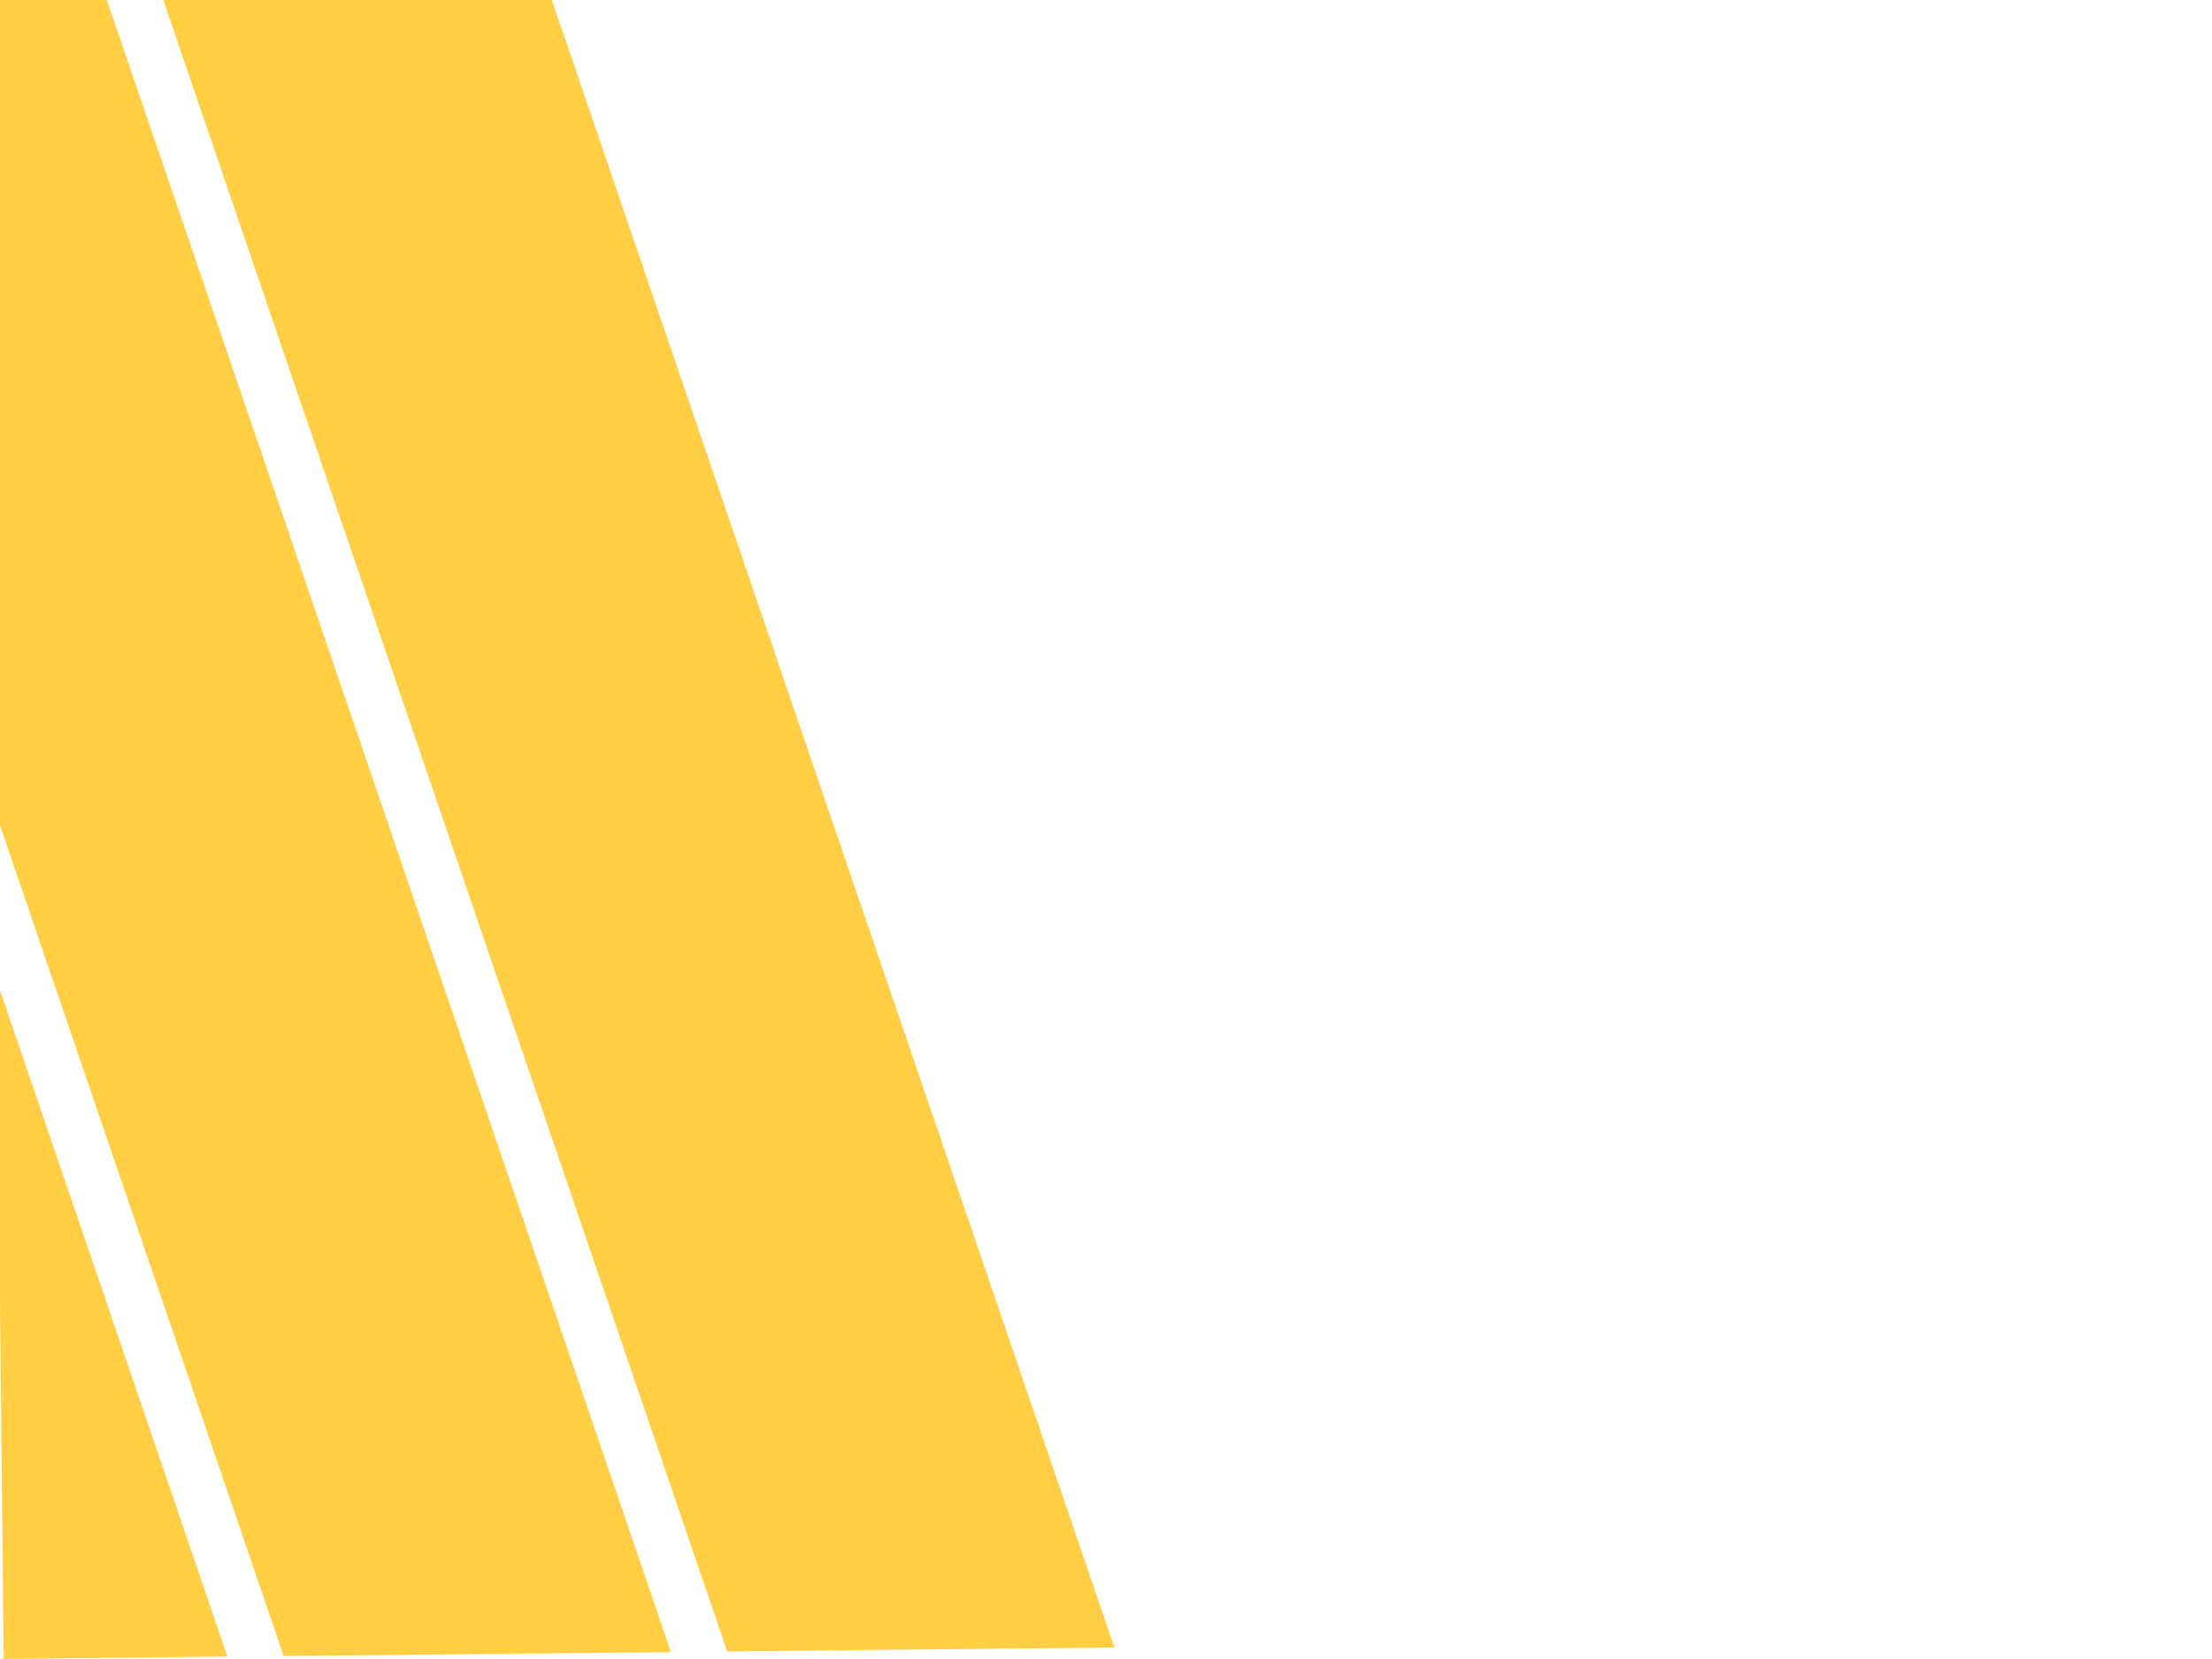
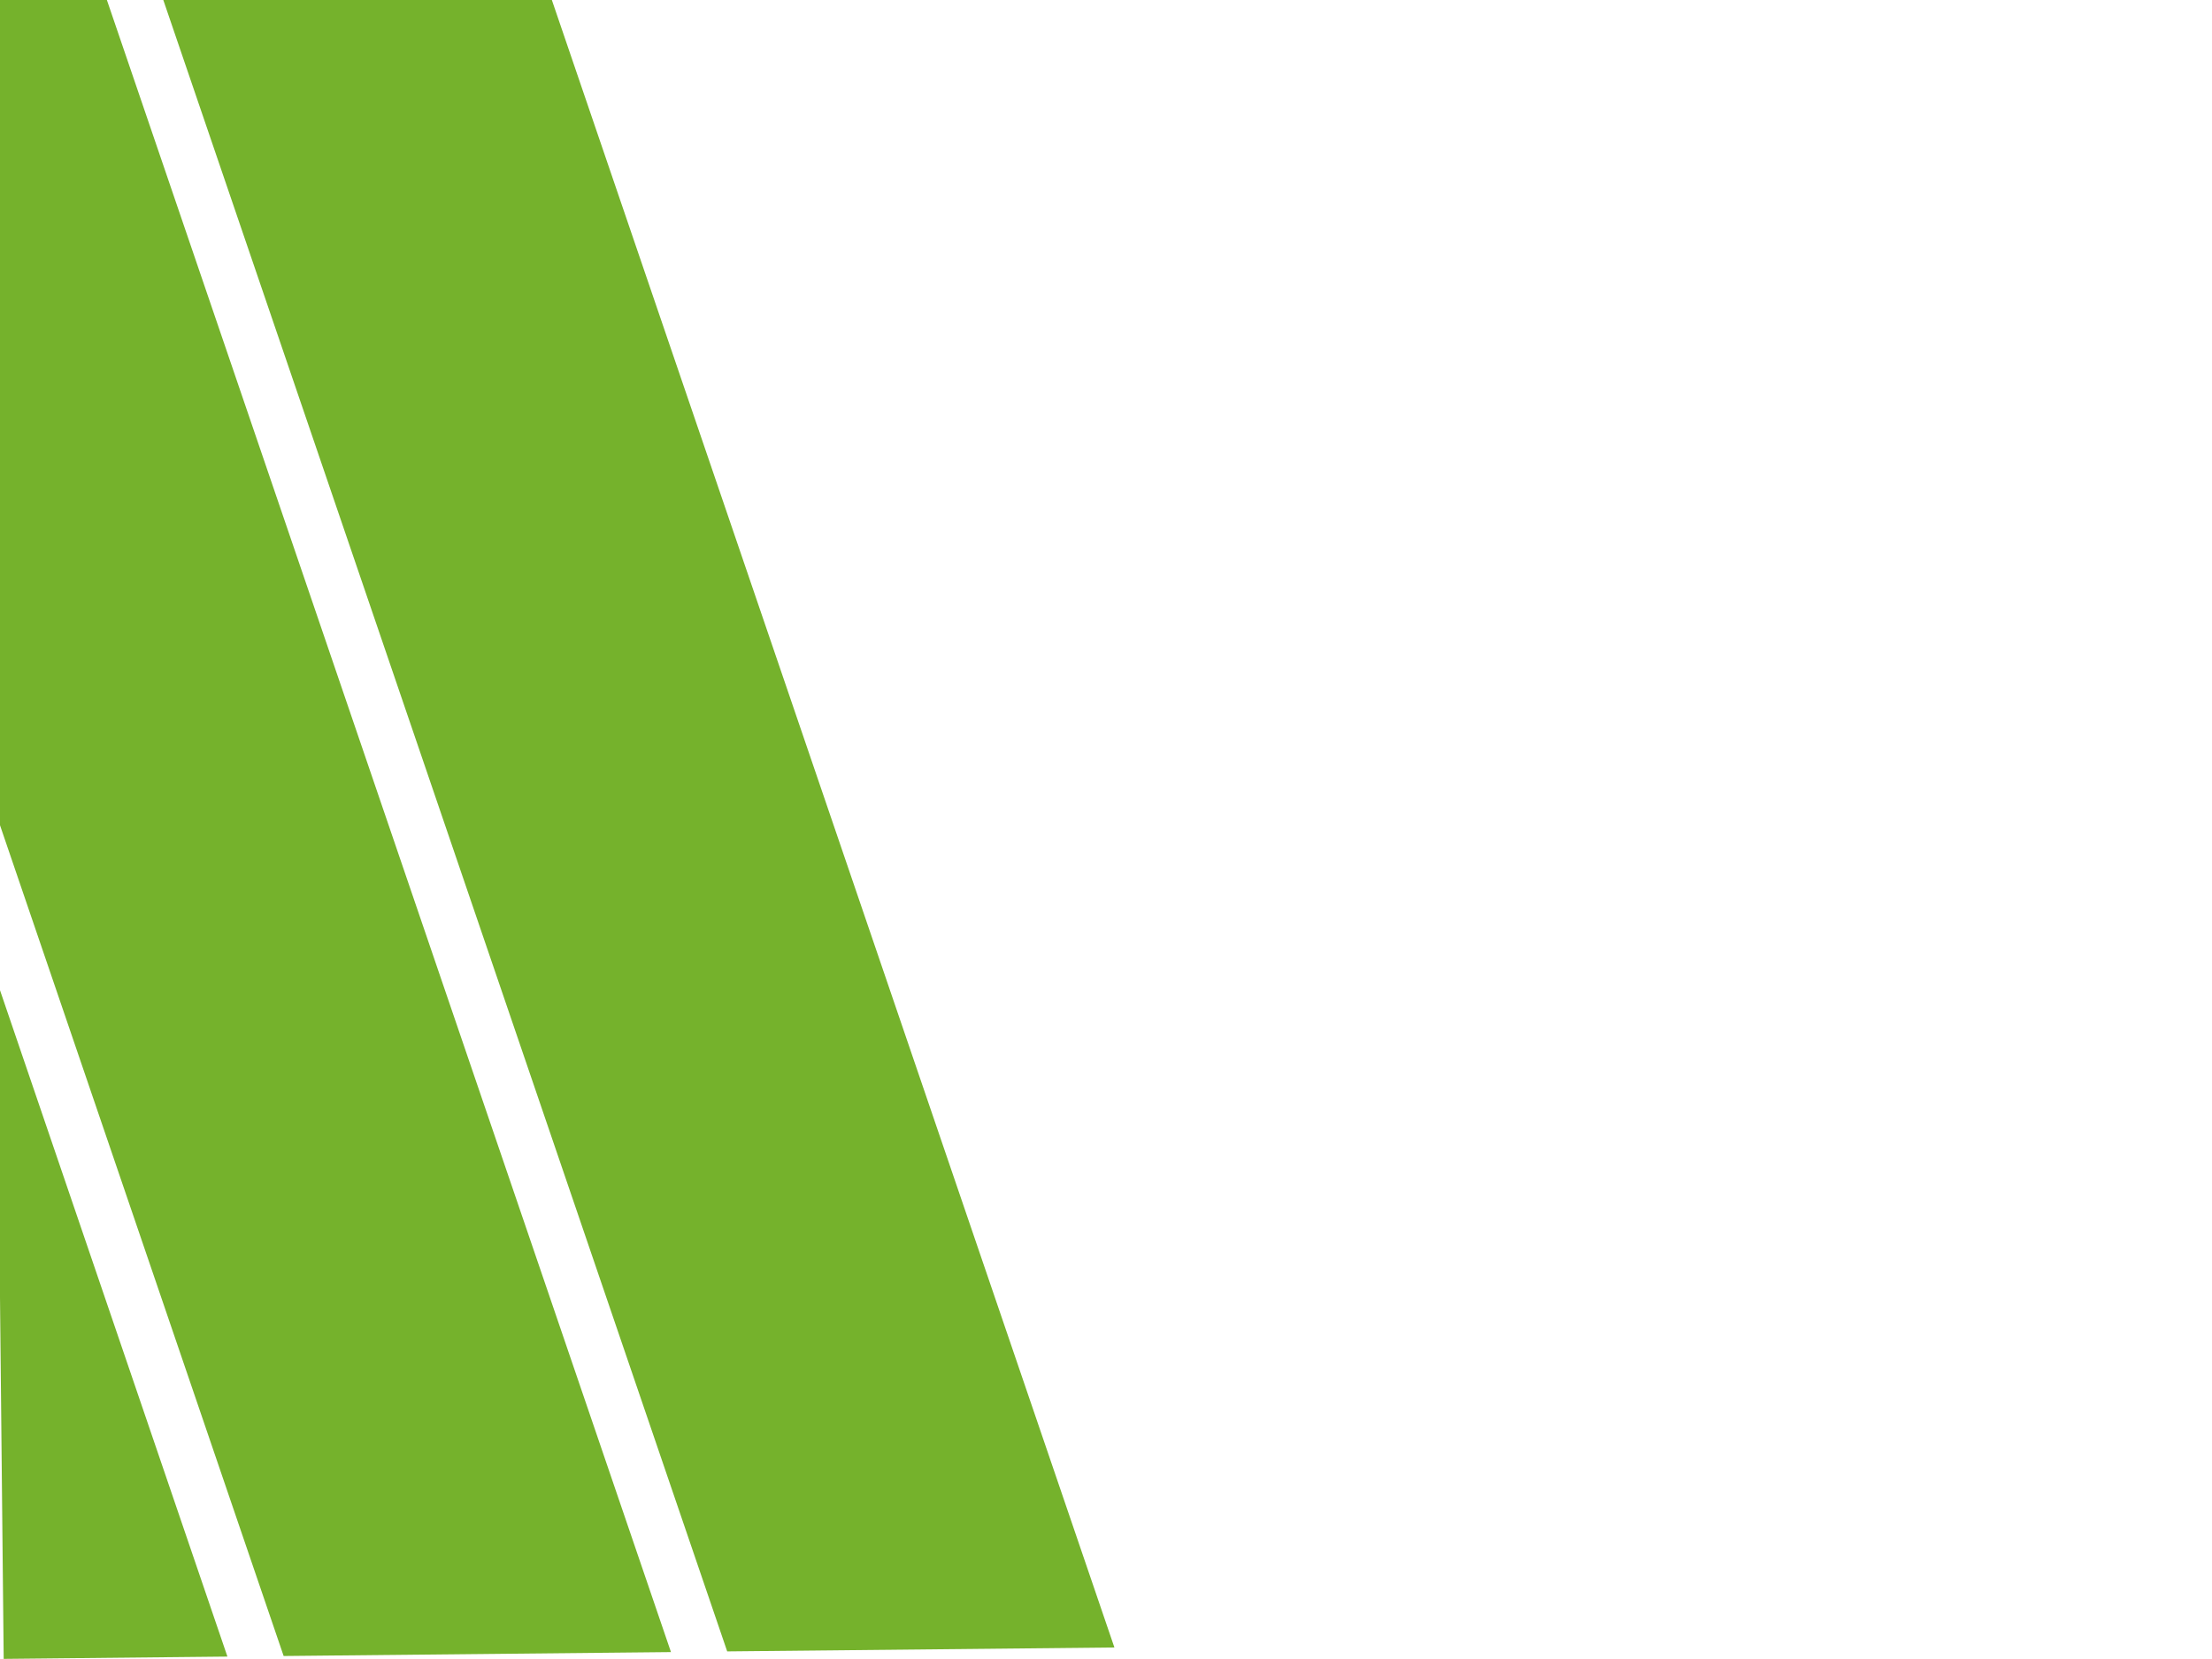
- <svg xmlns="http://www.w3.org/2000/svg" fill="#FFCE43" width="1920" height="1440" preserveAspectRatio="xMinYMin slice">
+ <svg xmlns="http://www.w3.org/2000/svg" fill="#75b22c" width="1920" height="1440" preserveAspectRatio="xMinYMin slice">
  <path d="M967.3 1430 477.3-5 141.2-1.6l490 1435 336.1-3.4zm-384.9 4L92.4-1.1l-104 1 7.2 703.5 250.6 734 336.2-3.4zm-579.3 5.9 194.3-2L-2.8 851.3l6 588.6z" class="layer" />
</svg>
